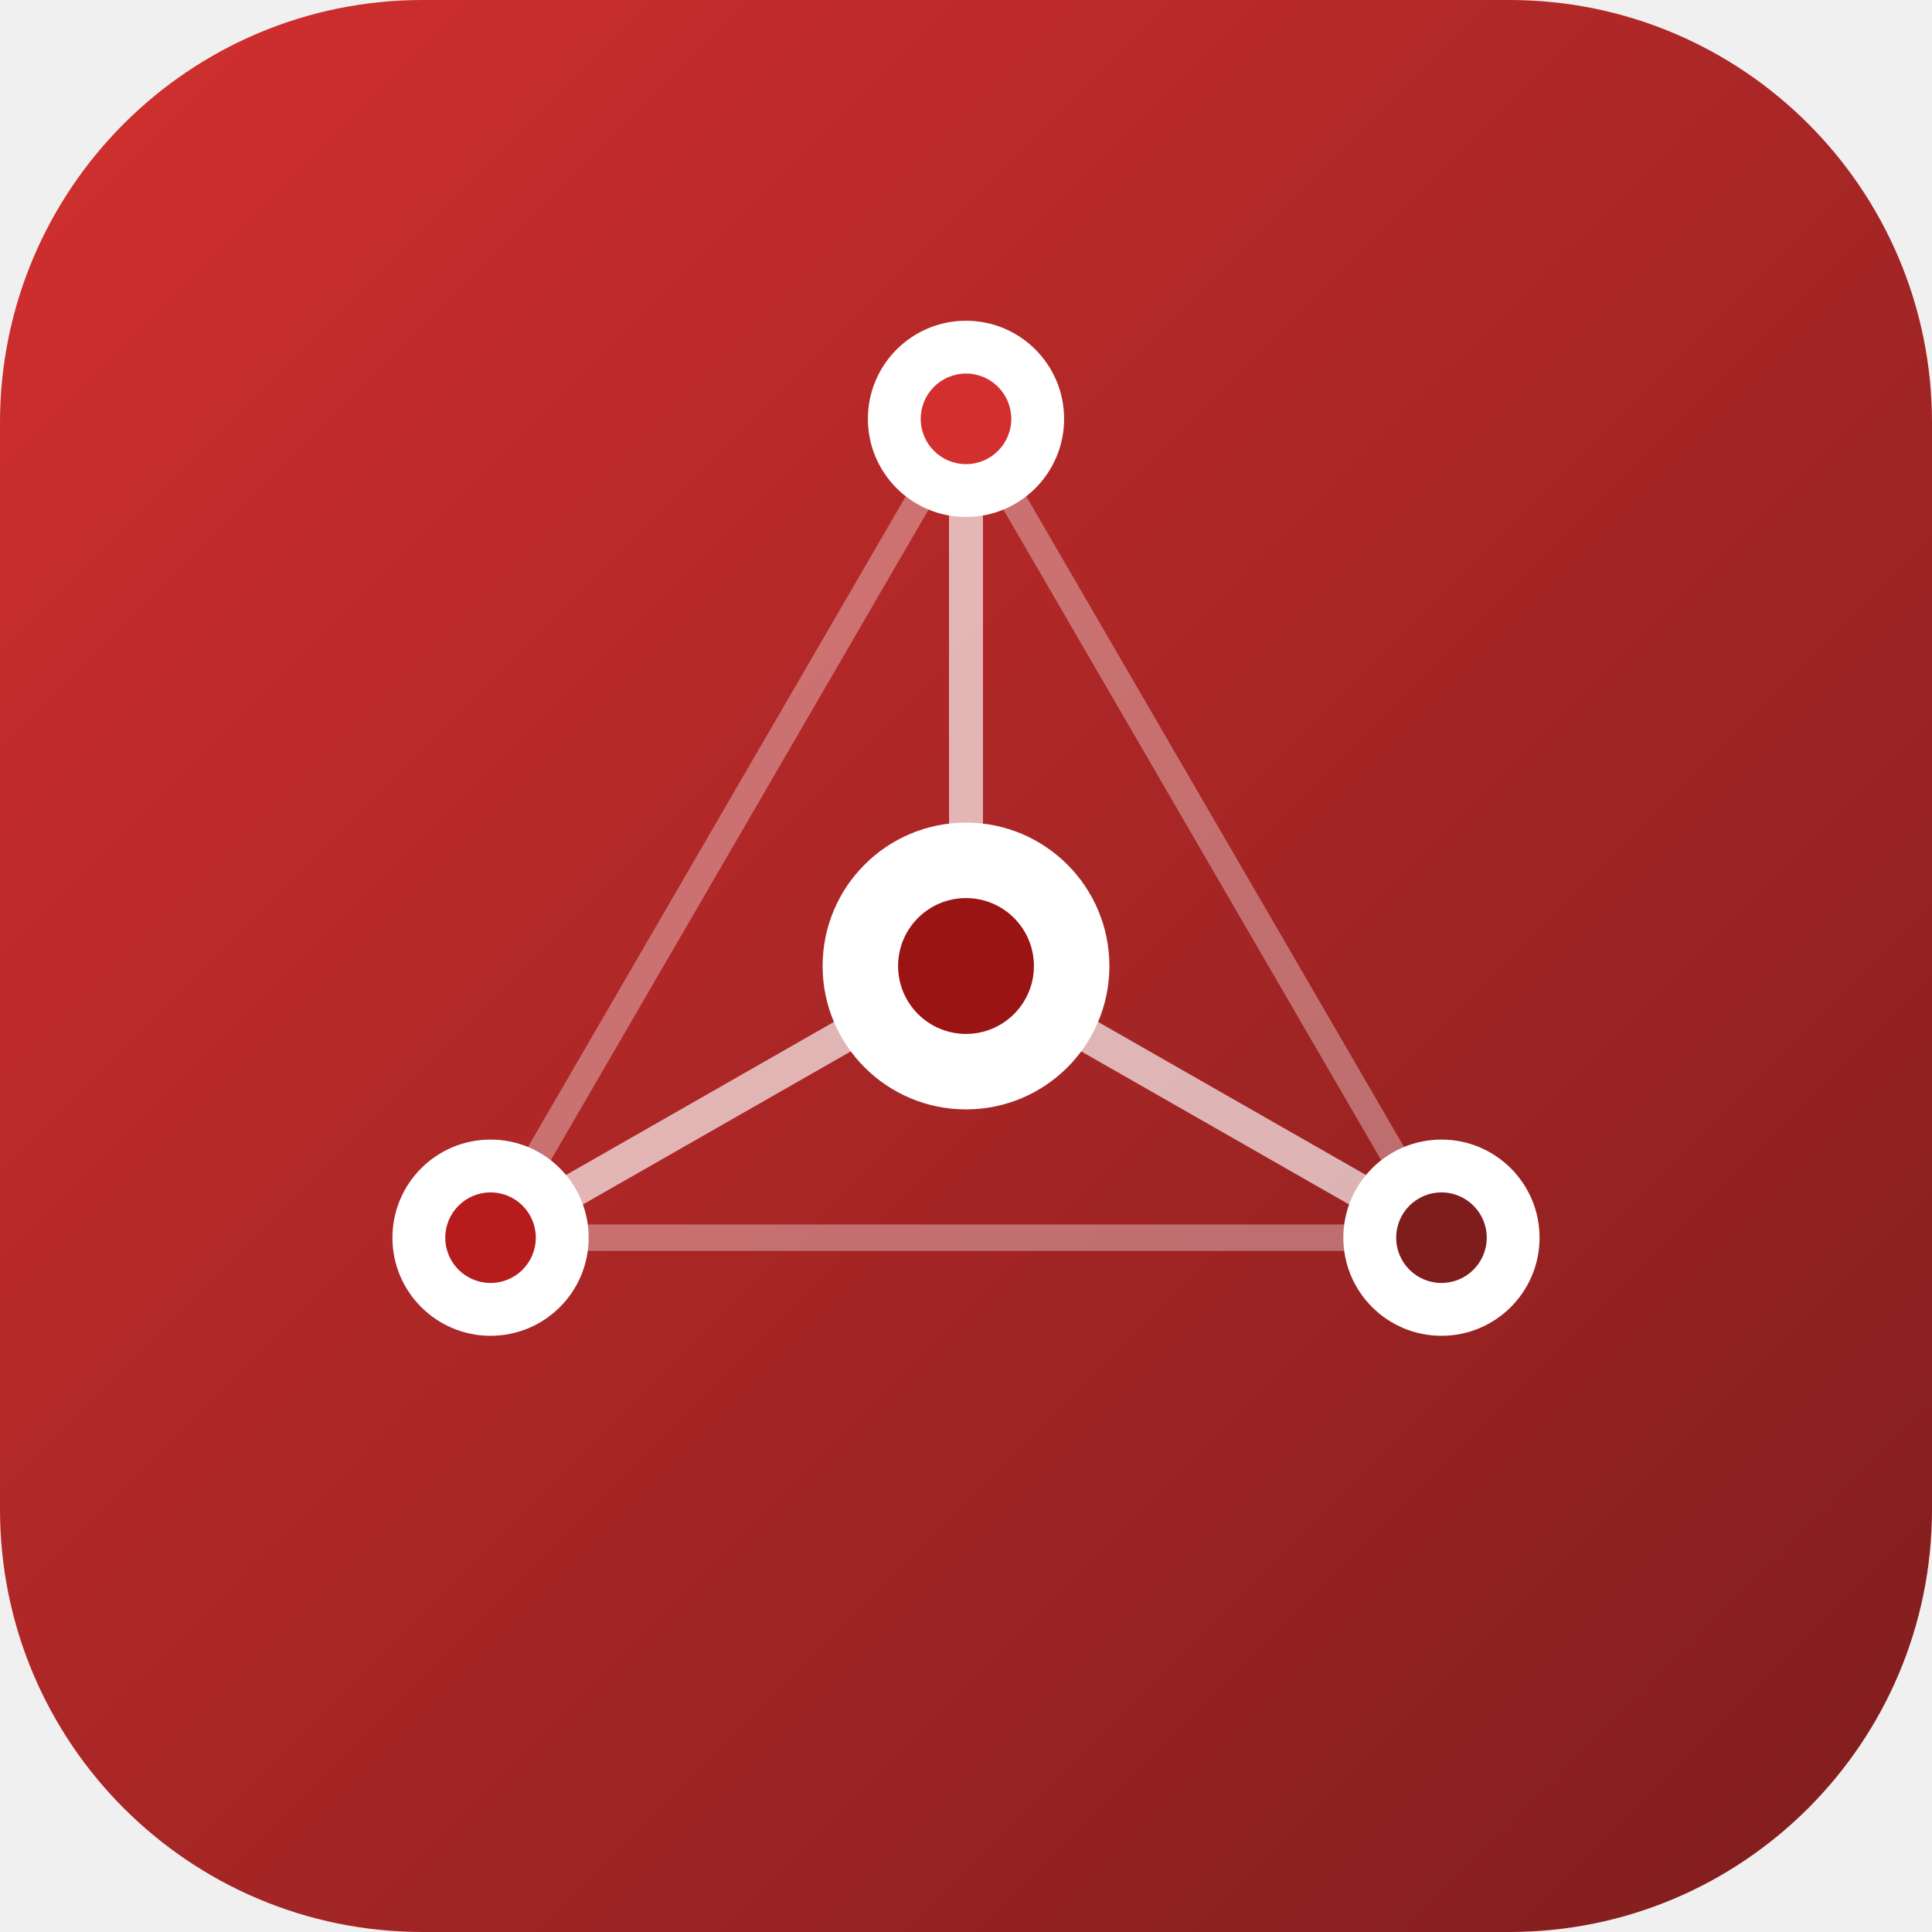
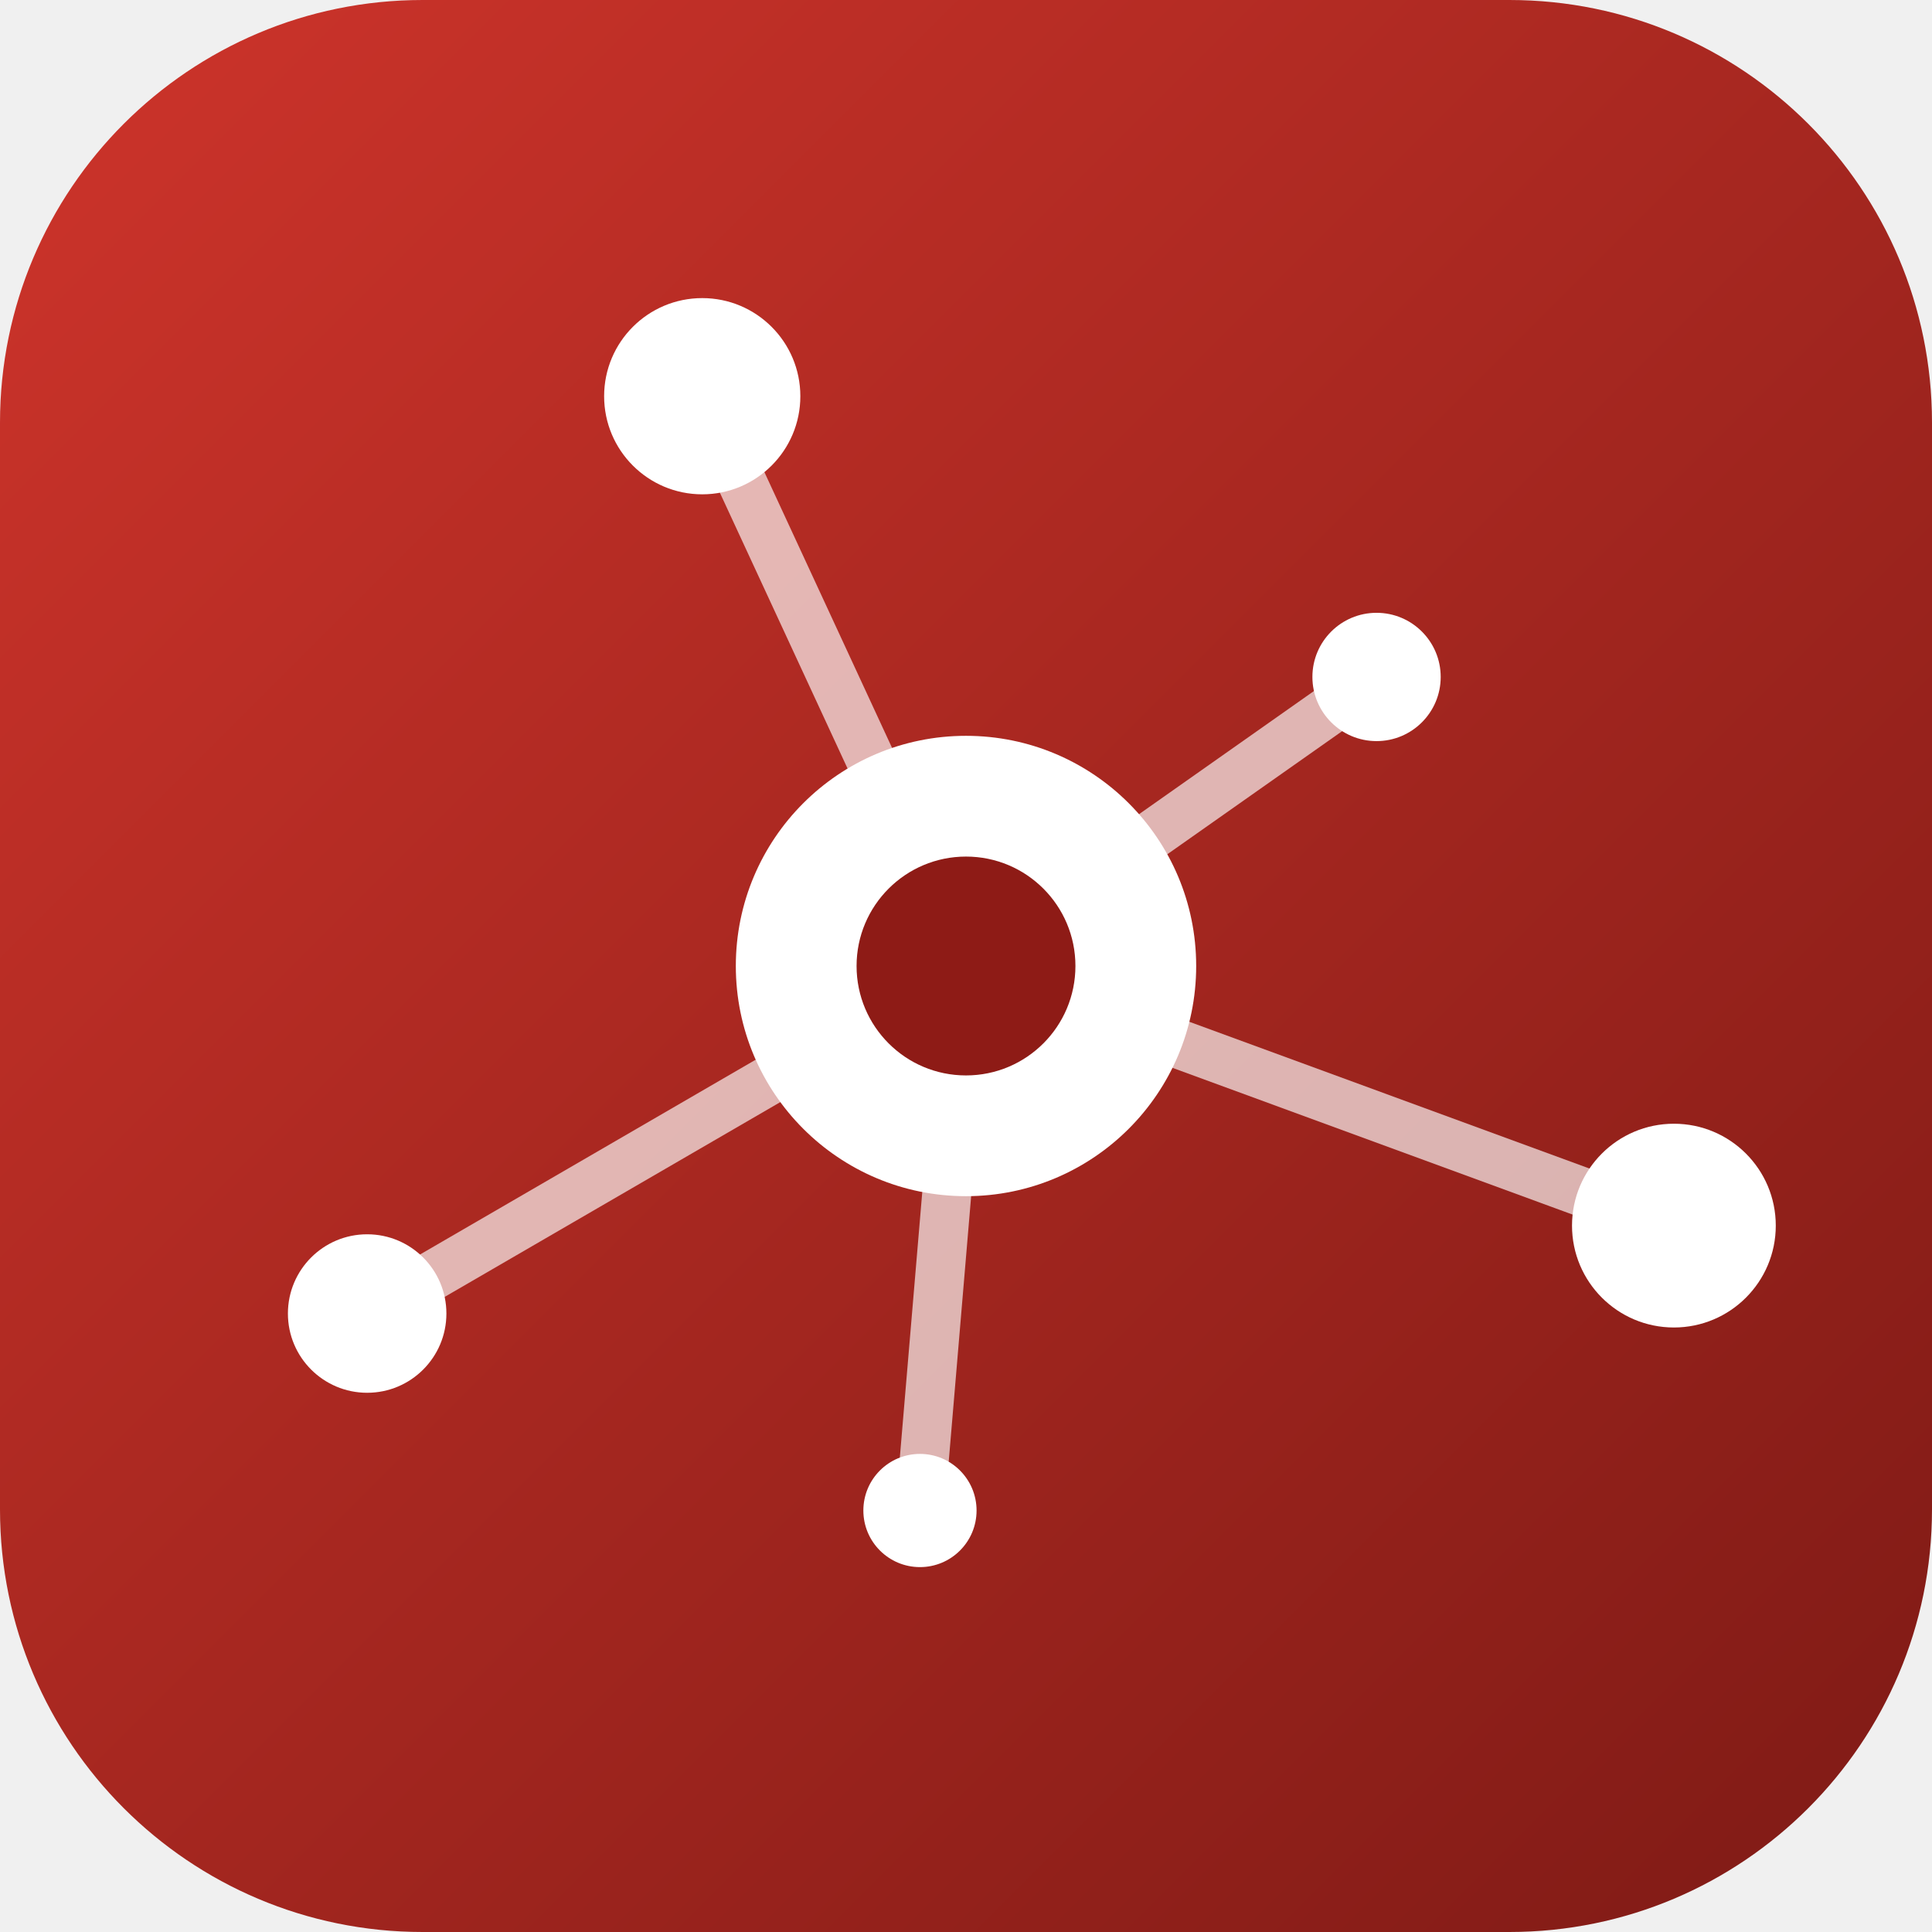
<svg xmlns="http://www.w3.org/2000/svg" width="512" height="512" viewBox="0 0 512 512" role="img" aria-label="Dashboard">
  <defs>
    <linearGradient id="g" x1="0" y1="0" x2="1" y2="1">
-       <stop offset="0" stop-color="#d32f2f" />
-       <stop offset="1" stop-color="#7f1d1d" />
+       <stop offset="0" stop-color="#CE342B" />
+       <stop offset="1" stop-color="#7E1A15" />
    </linearGradient>
  </defs>
  <rect width="512" height="512" rx="112" fill="url(#g)" />
-   <polygon points="256,111 130,328 382,328" fill="none" stroke="#ffffff" stroke-width="7" stroke-opacity="0.34" stroke-linejoin="round" />
-   <g stroke="#ffffff" stroke-width="9" stroke-linecap="round" stroke-opacity="0.66">
-     <line x1="256" y1="256" x2="256" y2="111" />
-     <line x1="256" y1="256" x2="130" y2="328" />
-     <line x1="256" y1="256" x2="382" y2="328" />
+   <g stroke="#ffffff" stroke-width="13" stroke-linecap="round" stroke-opacity="0.66">
+     <line x1="256" y1="256" x2="186.1" y2="105.0" />
+     <line x1="256" y1="256" x2="364.8" y2="179.4" />
+     <line x1="256" y1="256" x2="443.6" y2="324.8" />
+     <line x1="256" y1="256" x2="97.3" y2="348.1" />
+     <line x1="256" y1="256" x2="243.8" y2="400.3" />
  </g>
-   <circle cx="256" cy="111" r="26" fill="#ffffff" />
-   <circle cx="130" cy="328" r="26" fill="#ffffff" />
-   <circle cx="382" cy="328" r="26" fill="#ffffff" />
-   <circle cx="256" cy="111" r="12" fill="#d32f2f" />
-   <circle cx="130" cy="328" r="12" fill="#b71c1c" />
-   <circle cx="382" cy="328" r="12" fill="#7f1d1d" />
-   <circle cx="256" cy="256" r="38" fill="#ffffff" />
-   <circle cx="256" cy="256" r="18" fill="#9a1414" />
+   <g fill="#ffffff">
+     <circle cx="186.1" cy="105.0" r="26" />
+     <circle cx="364.8" cy="179.4" r="17" />
+     <circle cx="443.6" cy="324.8" r="27" />
+     <circle cx="97.3" cy="348.1" r="21" />
+     <circle cx="243.8" cy="400.3" r="15" />
+   </g>
+   <circle cx="256" cy="256" r="61" fill="#ffffff" />
+   <circle cx="256" cy="256" r="29" fill="#8E1B16" />
</svg>
